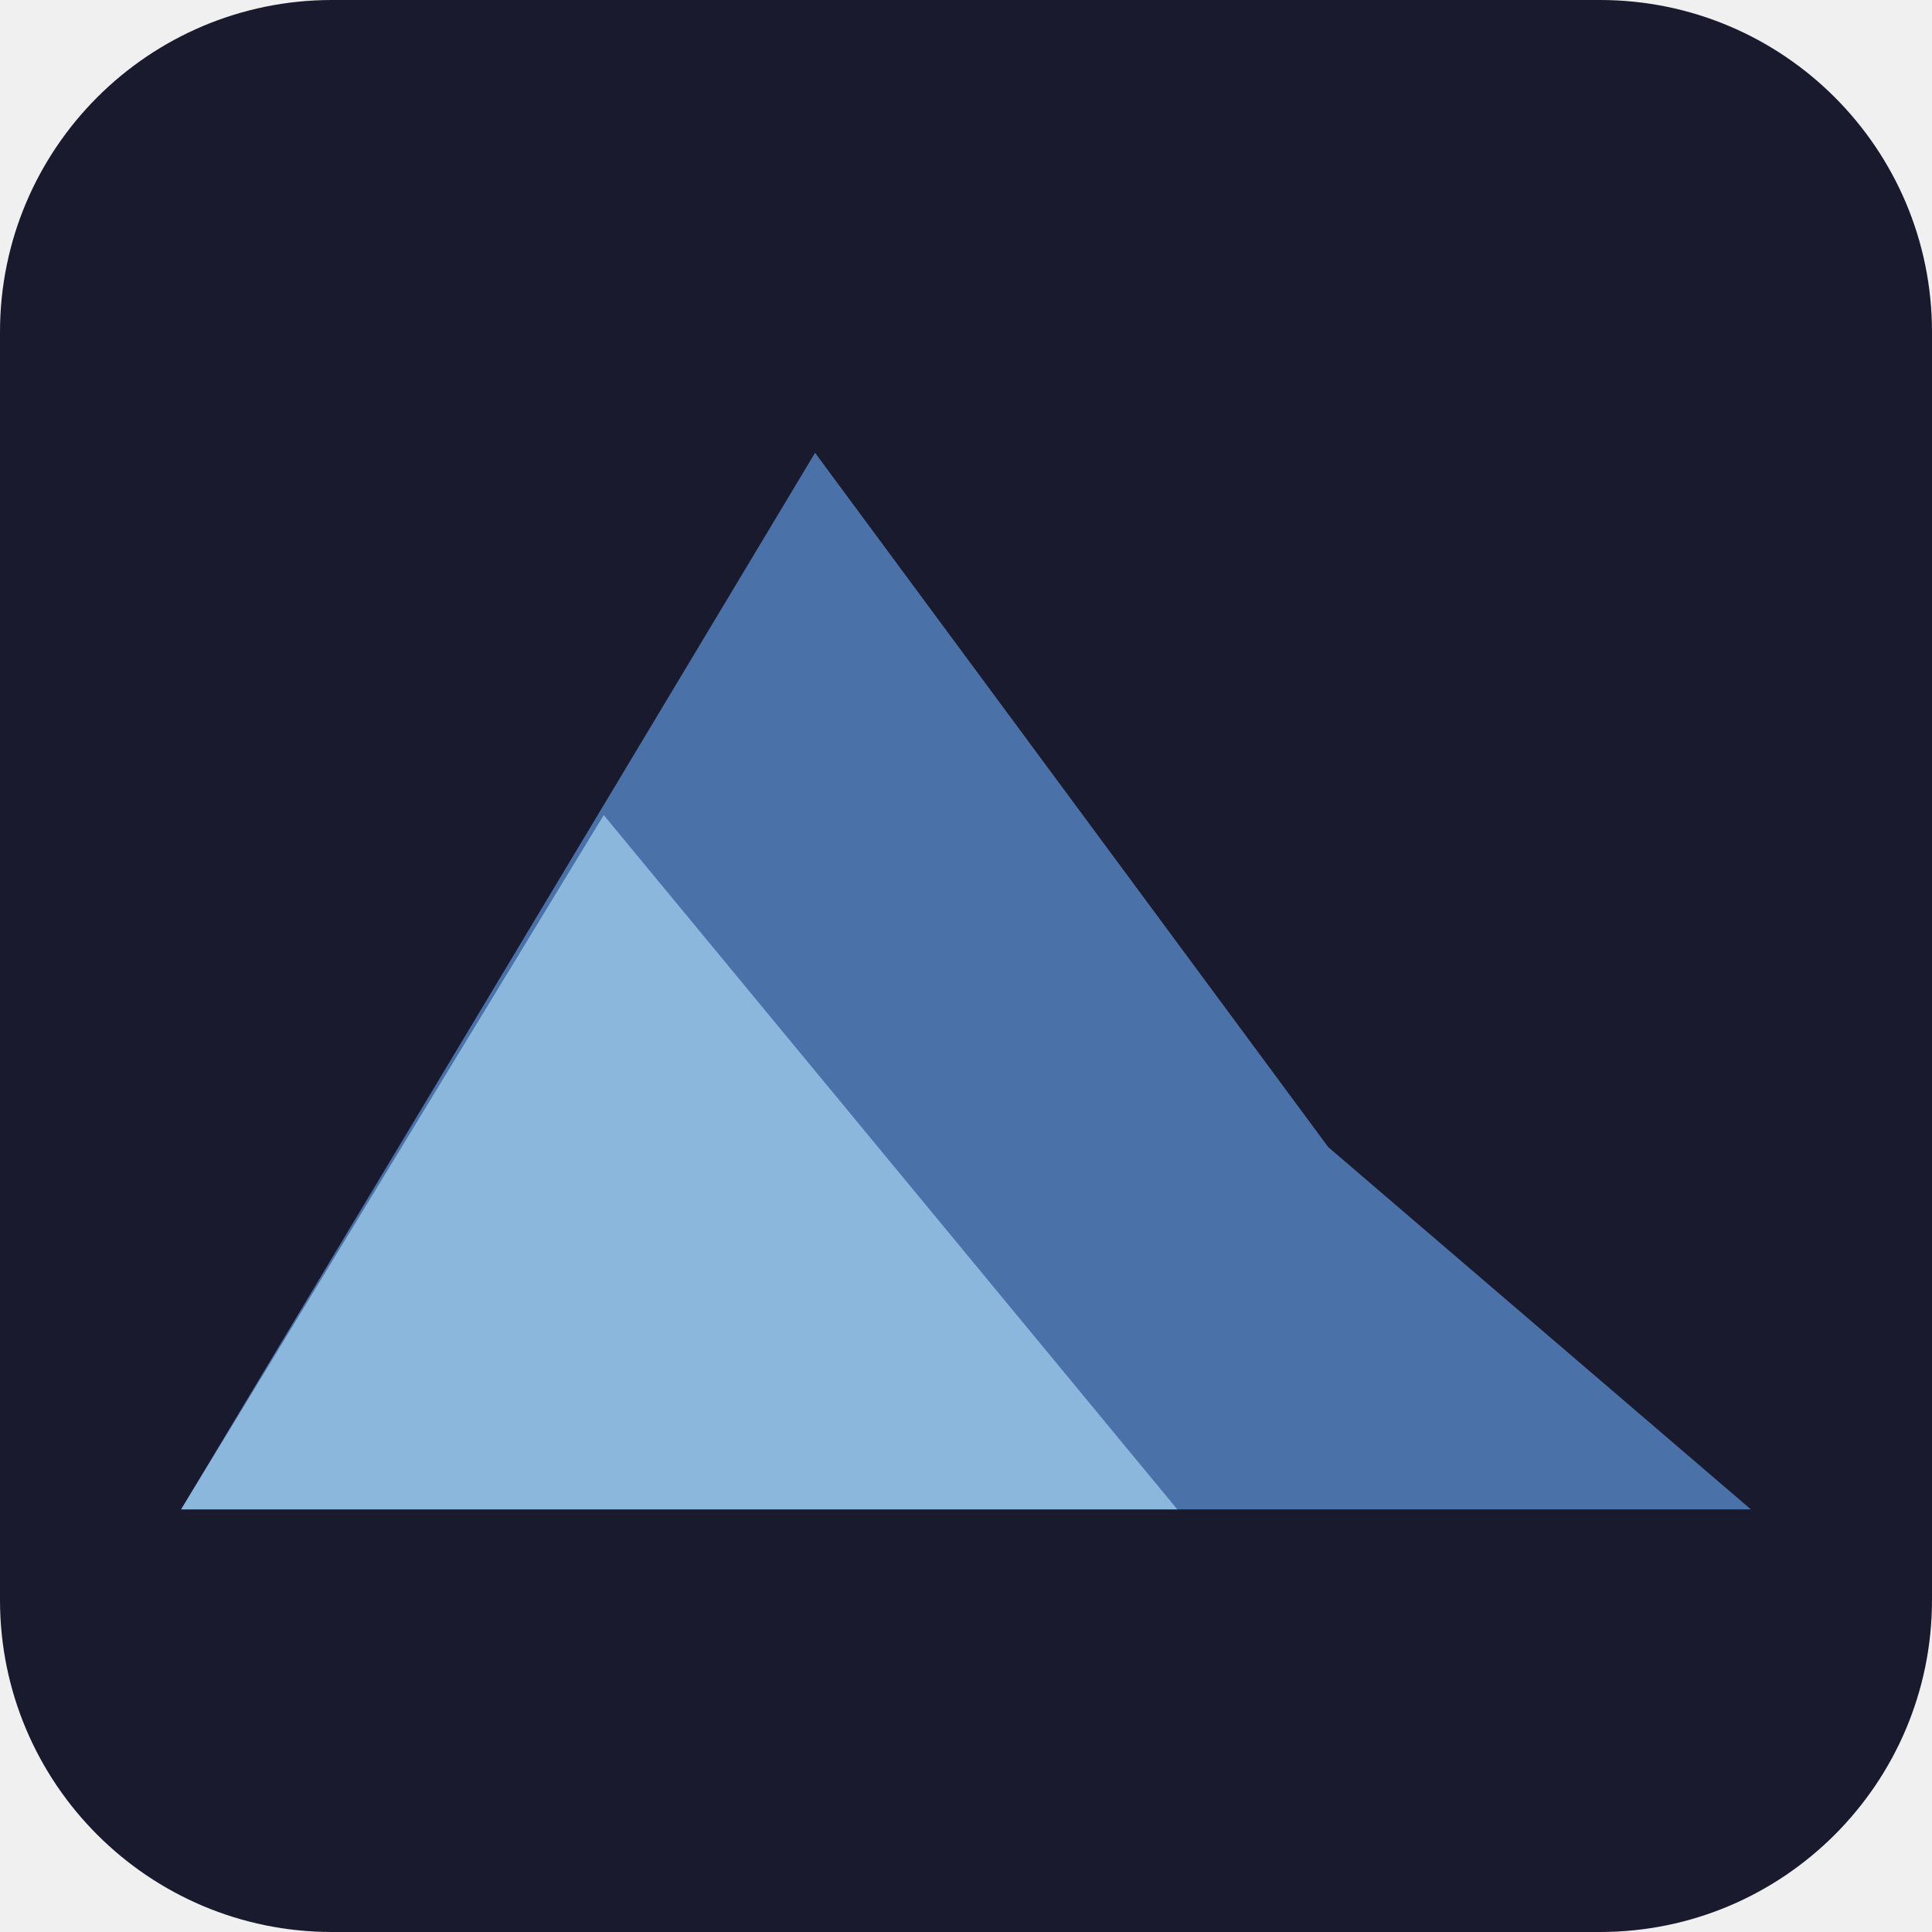
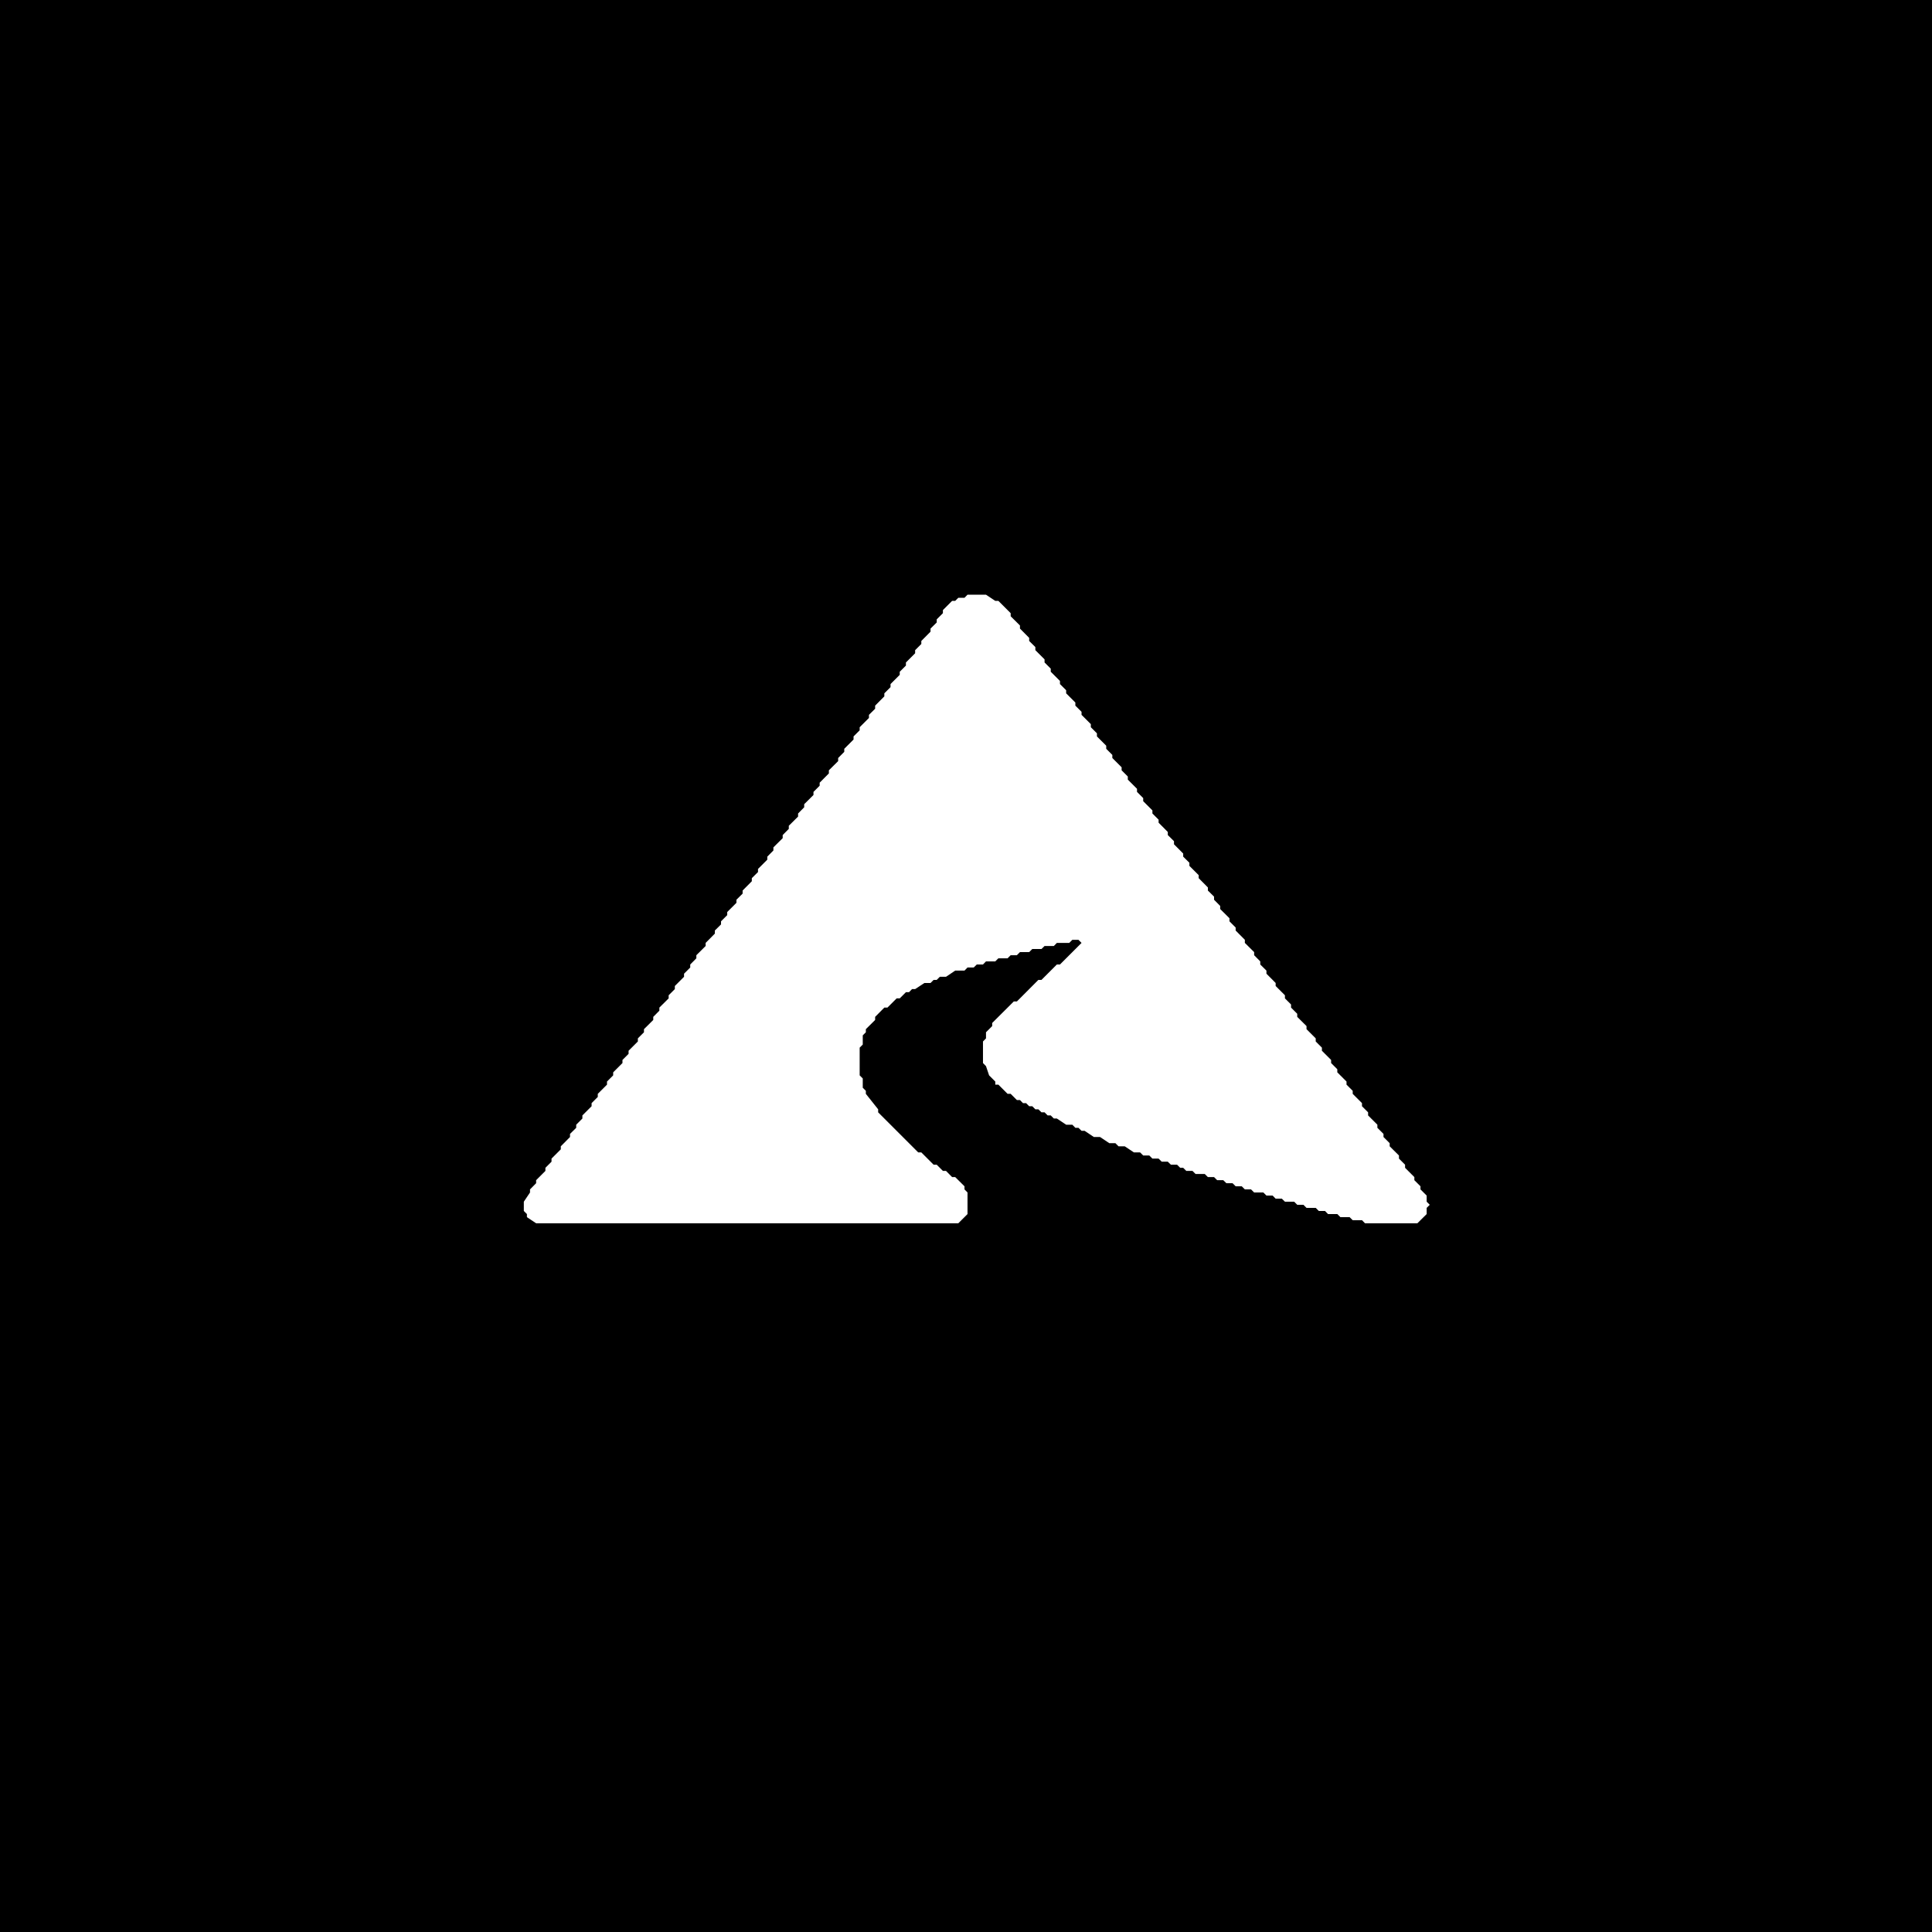
- <svg xmlns="http://www.w3.org/2000/svg" width="128" height="128" viewBox="0 0 128 128">
-   <rect width="128" height="128" rx="22" fill="#1a1a2e" />
-   <path d="M 12 100 L 54 30 L 88 76 L 116 100 Z" fill="#4a72a8" />
-   <path d="M 12 100 L 40 54 L 78 100 Z" fill="#8bb7dd" />
+ <svg xmlns="http://www.w3.org/2000/svg" width="128" height="128" viewBox="0 0 256 256">
+   <rect width="256" height="256" fill="#000" />
+   <path d="M 69.41 159.23 L 69.41 160.46 L 69.82 160.87 L 69.82 161.28 L 71.04 162.09 L 126.98 162.09 L 128.20 160.87 L 128.20 158.01 L 127.80 157.60 L 127.80 157.19 L 126.57 155.97 L 126.16 155.97 L 125.35 155.15 L 124.94 155.15 L 124.12 154.33 L 123.71 154.33 L 122.08 152.70 L 121.67 152.70 L 116.36 147.39 L 116.36 146.99 L 114.73 144.94 L 114.73 144.54 L 114.32 144.13 L 114.32 142.90 L 113.91 142.49 L 113.91 138.82 L 114.32 138.41 L 114.32 137.19 L 114.73 136.78 L 114.73 136.37 L 115.96 135.15 L 115.96 134.74 L 117.18 133.51 L 117.59 133.51 L 118.81 132.29 L 119.22 132.29 L 120.04 131.47 L 120.45 131.47 L 120.85 131.06 L 121.26 131.06 L 122.49 130.25 L 123.30 130.25 L 123.71 129.84 L 124.12 129.84 L 124.53 129.43 L 125.35 129.43 L 126.57 128.61 L 127.80 128.61 L 128.20 128.20 L 129.02 128.20 L 129.43 127.80 L 130.25 127.80 L 130.65 127.39 L 131.88 127.39 L 132.29 126.98 L 133.51 126.98 L 133.92 126.57 L 134.74 126.57 L 135.15 126.16 L 136.37 126.16 L 136.78 125.75 L 138.00 125.75 L 138.41 125.35 L 139.64 125.35 L 140.04 124.94 L 141.68 124.94 L 142.09 124.53 L 142.90 124.53 L 143.31 124.94 L 140.45 127.80 L 140.04 127.80 L 138.00 129.84 L 137.59 129.84 L 134.74 132.70 L 134.33 132.70 L 131.47 135.55 L 131.47 135.96 L 130.65 136.78 L 130.65 137.59 L 130.25 138.00 L 130.25 140.86 L 130.65 141.27 L 131.06 142.49 L 131.88 143.31 L 131.88 143.72 L 132.29 143.72 L 133.51 144.94 L 133.92 144.94 L 134.74 145.76 L 135.15 145.76 L 135.55 146.17 L 135.96 146.17 L 136.37 146.58 L 136.78 146.58 L 137.19 146.99 L 137.59 146.99 L 138.00 147.39 L 138.41 147.39 L 138.82 147.80 L 139.23 147.80 L 139.64 148.21 L 140.04 148.21 L 141.27 149.03 L 142.09 149.03 L 142.49 149.44 L 142.90 149.44 L 143.31 149.84 L 143.72 149.84 L 144.94 150.66 L 145.76 150.66 L 146.99 151.48 L 147.80 151.48 L 148.21 151.89 L 149.03 151.89 L 150.25 152.70 L 151.07 152.70 L 151.48 153.11 L 152.29 153.11 L 152.70 153.52 L 153.52 153.52 L 153.93 153.93 L 154.74 153.93 L 155.15 154.33 L 155.97 154.33 L 156.38 154.74 L 156.78 154.74 L 157.19 155.15 L 158.01 155.15 L 158.42 155.56 L 159.64 155.56 L 160.05 155.97 L 160.87 155.97 L 161.28 156.38 L 162.09 156.38 L 162.50 156.78 L 163.32 156.78 L 163.73 157.19 L 164.54 157.19 L 164.95 157.60 L 165.77 157.60 L 166.18 158.01 L 167.40 158.01 L 167.81 158.42 L 168.63 158.42 L 169.03 158.83 L 169.85 158.83 L 170.26 159.23 L 171.48 159.23 L 171.89 159.64 L 172.71 159.64 L 173.12 160.05 L 174.34 160.05 L 174.75 160.46 L 175.57 160.46 L 175.97 160.87 L 177.20 160.87 L 177.61 161.28 L 178.83 161.28 L 179.24 161.68 L 180.47 161.68 L 180.87 162.09 L 187.81 162.09 L 189.04 160.87 L 189.04 160.05 L 189.45 159.64 L 189.04 159.23 L 189.04 158.42 L 188.22 157.60 L 188.22 157.19 L 187.41 156.38 L 187.41 155.97 L 186.18 154.74 L 186.18 154.33 L 185.37 153.52 L 185.37 153.11 L 184.14 151.89 L 184.14 151.48 L 183.32 150.66 L 183.32 150.25 L 182.51 149.44 L 182.51 149.03 L 181.28 147.80 L 181.28 147.39 L 180.47 146.58 L 180.47 146.17 L 179.24 144.94 L 179.24 144.54 L 178.42 143.72 L 178.42 143.31 L 177.20 142.09 L 177.20 141.68 L 176.38 140.86 L 176.38 140.45 L 175.16 139.23 L 175.16 138.82 L 174.34 138.00 L 174.34 137.59 L 173.12 136.37 L 173.12 135.96 L 171.89 134.74 L 171.89 134.33 L 171.07 133.51 L 171.07 133.10 L 170.26 132.29 L 170.26 131.88 L 169.03 130.65 L 169.03 130.25 L 167.81 129.02 L 167.81 128.61 L 166.99 127.80 L 166.99 127.39 L 166.18 126.57 L 166.18 126.16 L 164.95 124.94 L 164.95 124.53 L 163.73 123.30 L 163.73 122.90 L 162.91 122.08 L 162.91 121.67 L 161.68 120.45 L 161.68 120.04 L 160.87 119.22 L 160.87 118.81 L 160.05 118.00 L 160.05 117.59 L 158.83 116.36 L 158.83 115.96 L 157.60 114.73 L 157.60 114.32 L 156.78 113.51 L 156.78 113.10 L 155.56 111.87 L 155.56 111.46 L 154.74 110.65 L 154.74 110.24 L 153.52 109.01 L 153.52 108.61 L 152.70 107.79 L 152.70 107.38 L 151.48 106.16 L 151.48 105.75 L 150.66 104.93 L 150.66 104.52 L 149.44 103.30 L 149.44 102.89 L 148.62 102.07 L 148.62 101.67 L 147.39 100.44 L 147.39 100.03 L 146.58 99.22 L 146.58 98.81 L 145.35 97.58 L 145.35 97.17 L 144.54 96.36 L 144.54 95.95 L 143.31 94.72 L 143.31 94.32 L 142.49 93.50 L 142.49 93.09 L 141.27 91.87 L 141.27 91.46 L 140.45 90.64 L 140.45 90.23 L 139.23 89.01 L 139.23 88.60 L 138.41 87.78 L 138.41 87.37 L 137.19 86.15 L 137.19 85.74 L 136.37 84.93 L 136.37 84.52 L 135.15 83.29 L 135.15 82.88 L 133.92 81.66 L 133.92 81.25 L 132.29 79.62 L 131.88 79.62 L 130.65 78.80 L 128.20 78.80 L 127.80 79.21 L 126.98 79.21 L 126.57 79.62 L 126.16 79.62 L 124.94 80.84 L 124.94 81.25 L 124.12 82.07 L 124.12 82.48 L 123.30 83.29 L 123.30 83.70 L 122.08 84.93 L 122.08 85.33 L 121.26 86.15 L 121.26 86.56 L 120.04 87.78 L 120.04 88.19 L 119.22 89.01 L 119.22 89.42 L 118.00 90.64 L 118.00 91.05 L 117.18 91.87 L 117.18 92.27 L 115.96 93.50 L 115.96 93.91 L 115.14 94.72 L 115.14 95.13 L 113.91 96.36 L 113.91 96.77 L 113.10 97.58 L 113.10 97.99 L 111.87 99.22 L 111.87 99.62 L 111.06 100.44 L 111.06 100.85 L 109.83 102.07 L 109.83 102.48 L 108.61 103.71 L 108.61 104.11 L 107.79 104.93 L 107.79 105.34 L 106.56 106.56 L 106.56 106.97 L 105.75 107.79 L 105.75 108.20 L 104.52 109.42 L 104.52 109.83 L 103.71 110.65 L 103.71 111.06 L 102.48 112.28 L 102.48 112.69 L 101.67 113.51 L 101.67 113.91 L 100.44 115.14 L 100.44 115.55 L 99.62 116.36 L 99.62 116.77 L 98.40 118.00 L 98.40 118.41 L 97.58 119.22 L 97.58 119.63 L 96.36 120.85 L 96.36 121.26 L 95.54 122.08 L 95.54 122.49 L 94.72 123.30 L 94.72 123.71 L 93.50 124.94 L 93.50 125.35 L 92.27 126.57 L 92.27 126.98 L 91.46 127.80 L 91.46 128.20 L 90.64 129.02 L 90.64 129.43 L 89.42 130.65 L 89.42 131.06 L 88.60 131.88 L 88.60 132.29 L 87.37 133.51 L 87.37 133.92 L 86.56 134.74 L 86.56 135.15 L 85.33 136.37 L 85.33 136.78 L 84.52 137.59 L 84.52 138.00 L 83.29 139.23 L 83.29 139.64 L 82.48 140.45 L 82.48 140.86 L 81.25 142.09 L 81.25 142.49 L 80.43 143.31 L 80.43 143.72 L 79.21 144.94 L 79.21 145.35 L 78.39 146.17 L 78.39 146.58 L 77.17 147.80 L 77.17 148.21 L 76.35 149.03 L 76.35 149.44 L 75.53 150.25 L 75.53 150.66 L 74.31 151.89 L 74.31 152.29 L 73.08 153.52 L 73.08 153.93 L 72.27 154.74 L 72.27 155.15 L 71.04 156.38 L 71.04 156.78 L 70.23 157.60 L 70.23 158.01 Z" fill="#fff" />
</svg>
